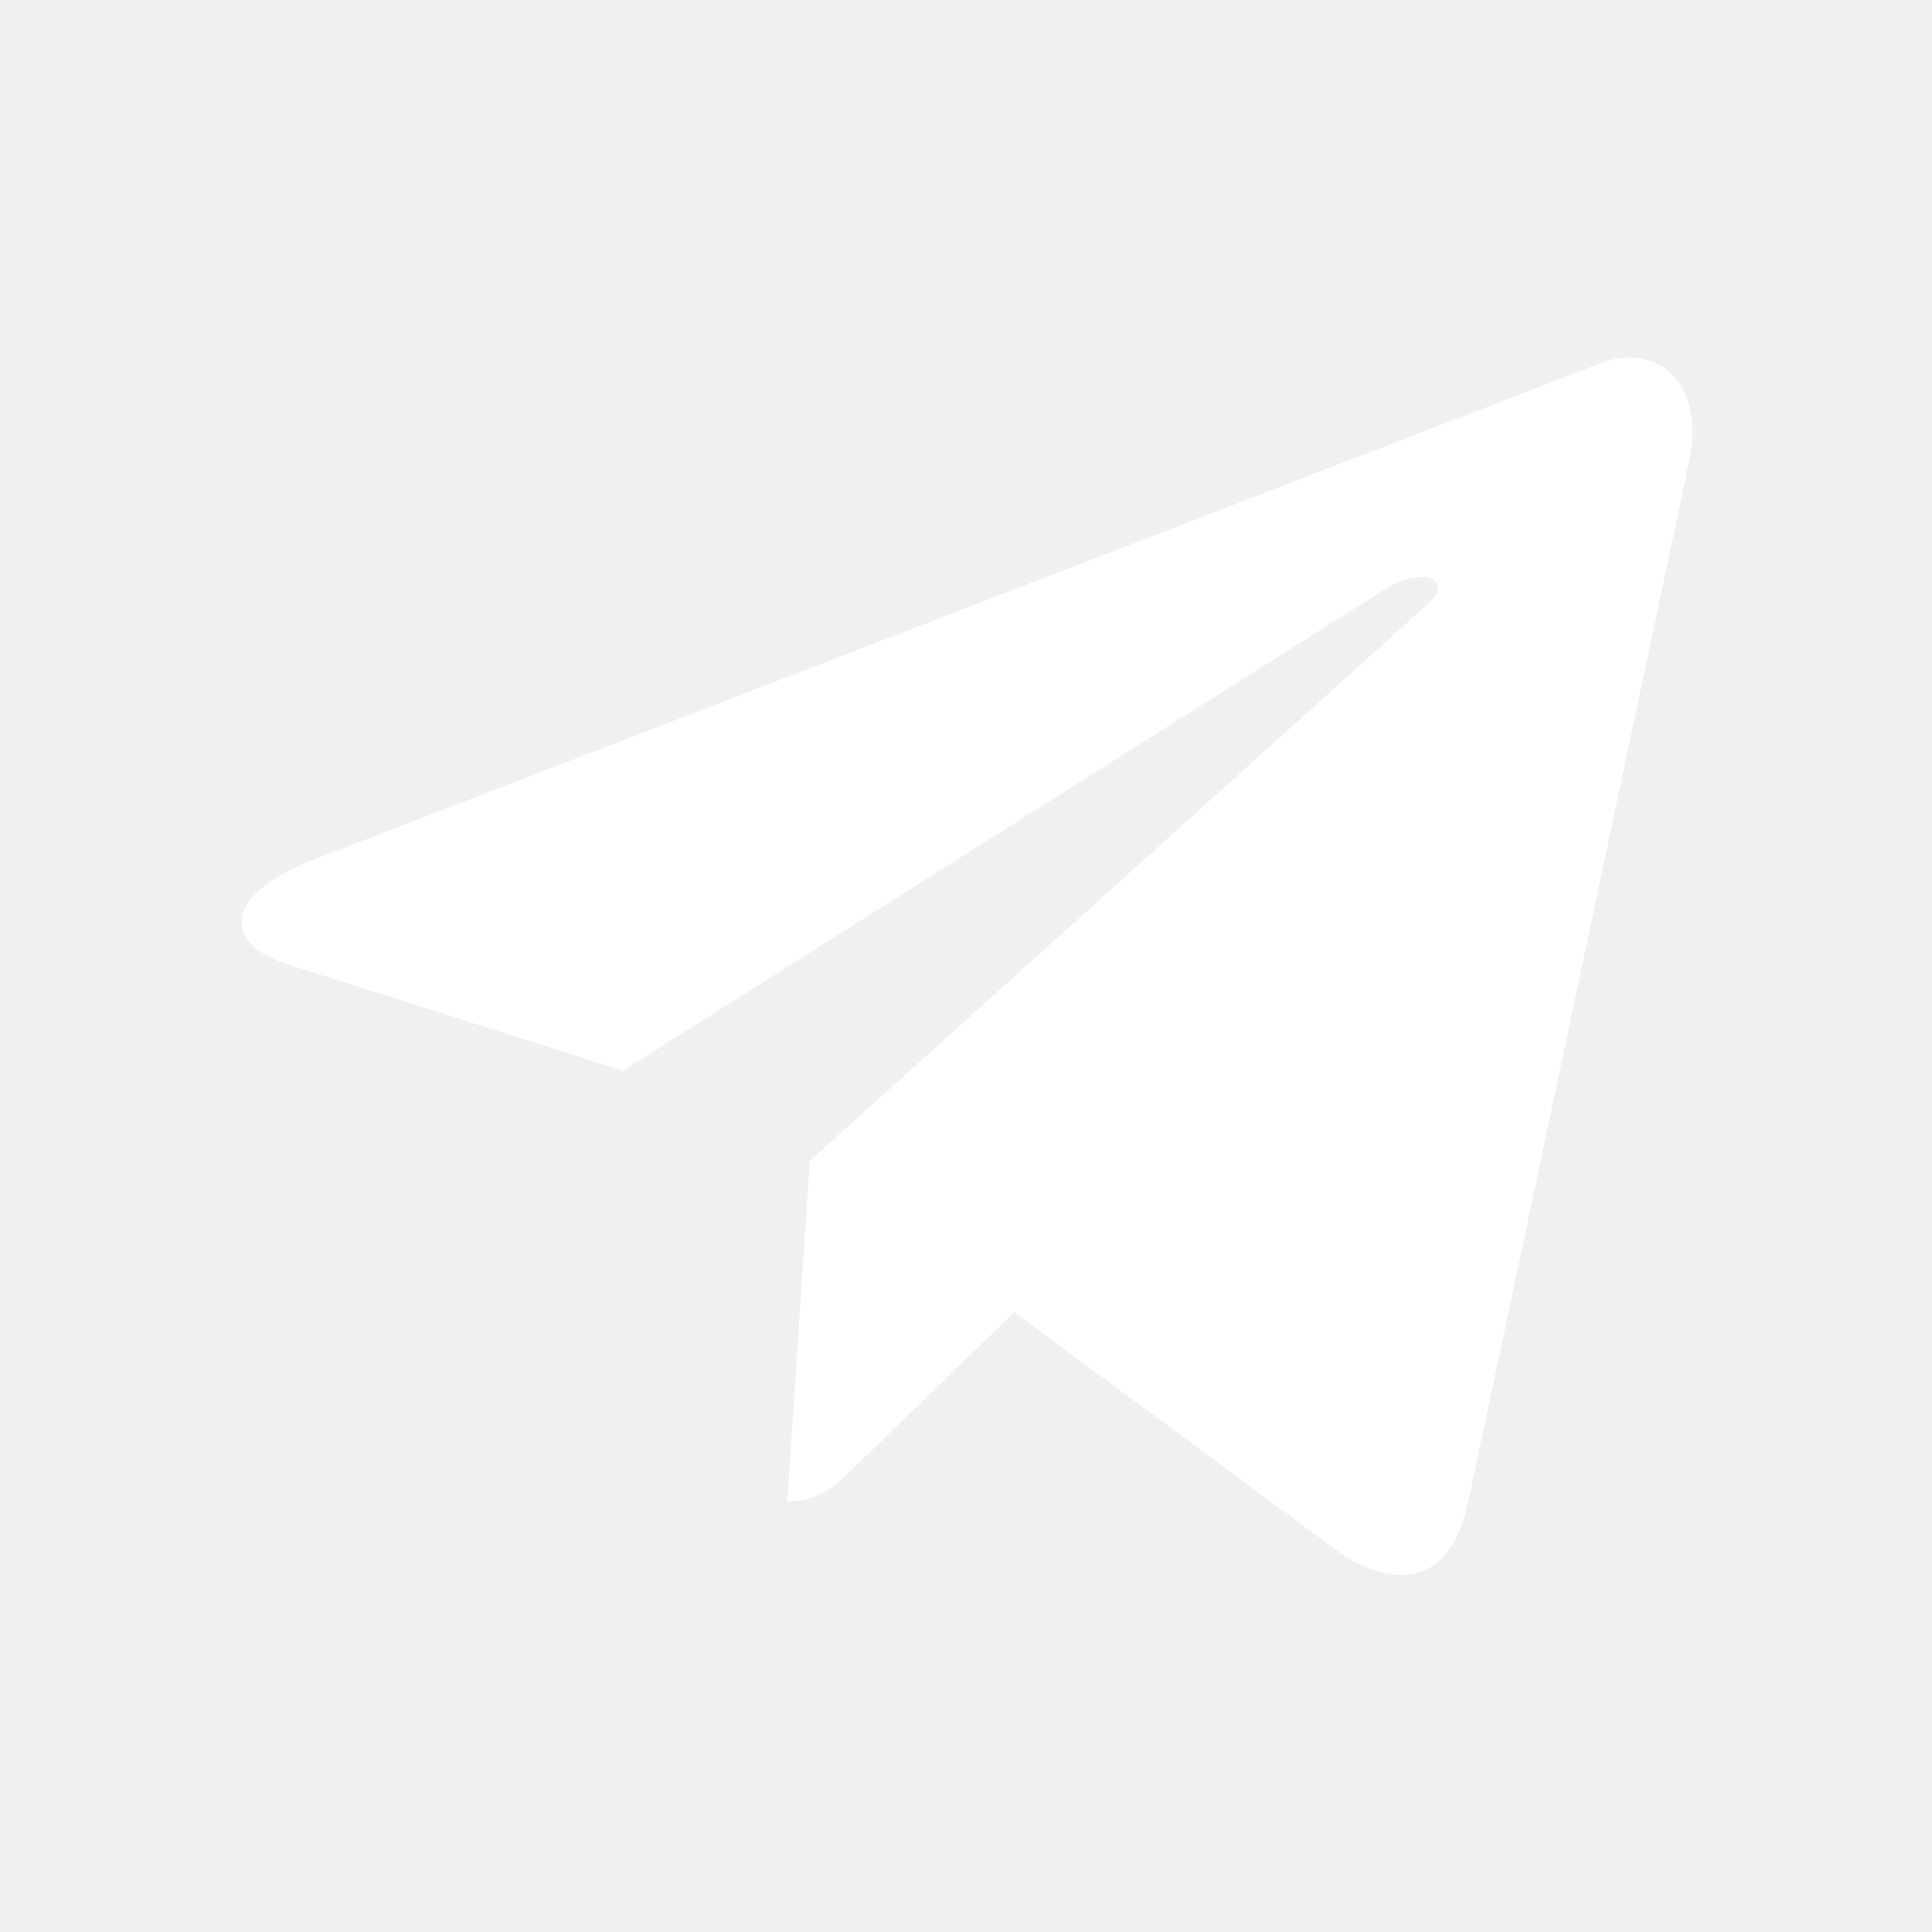
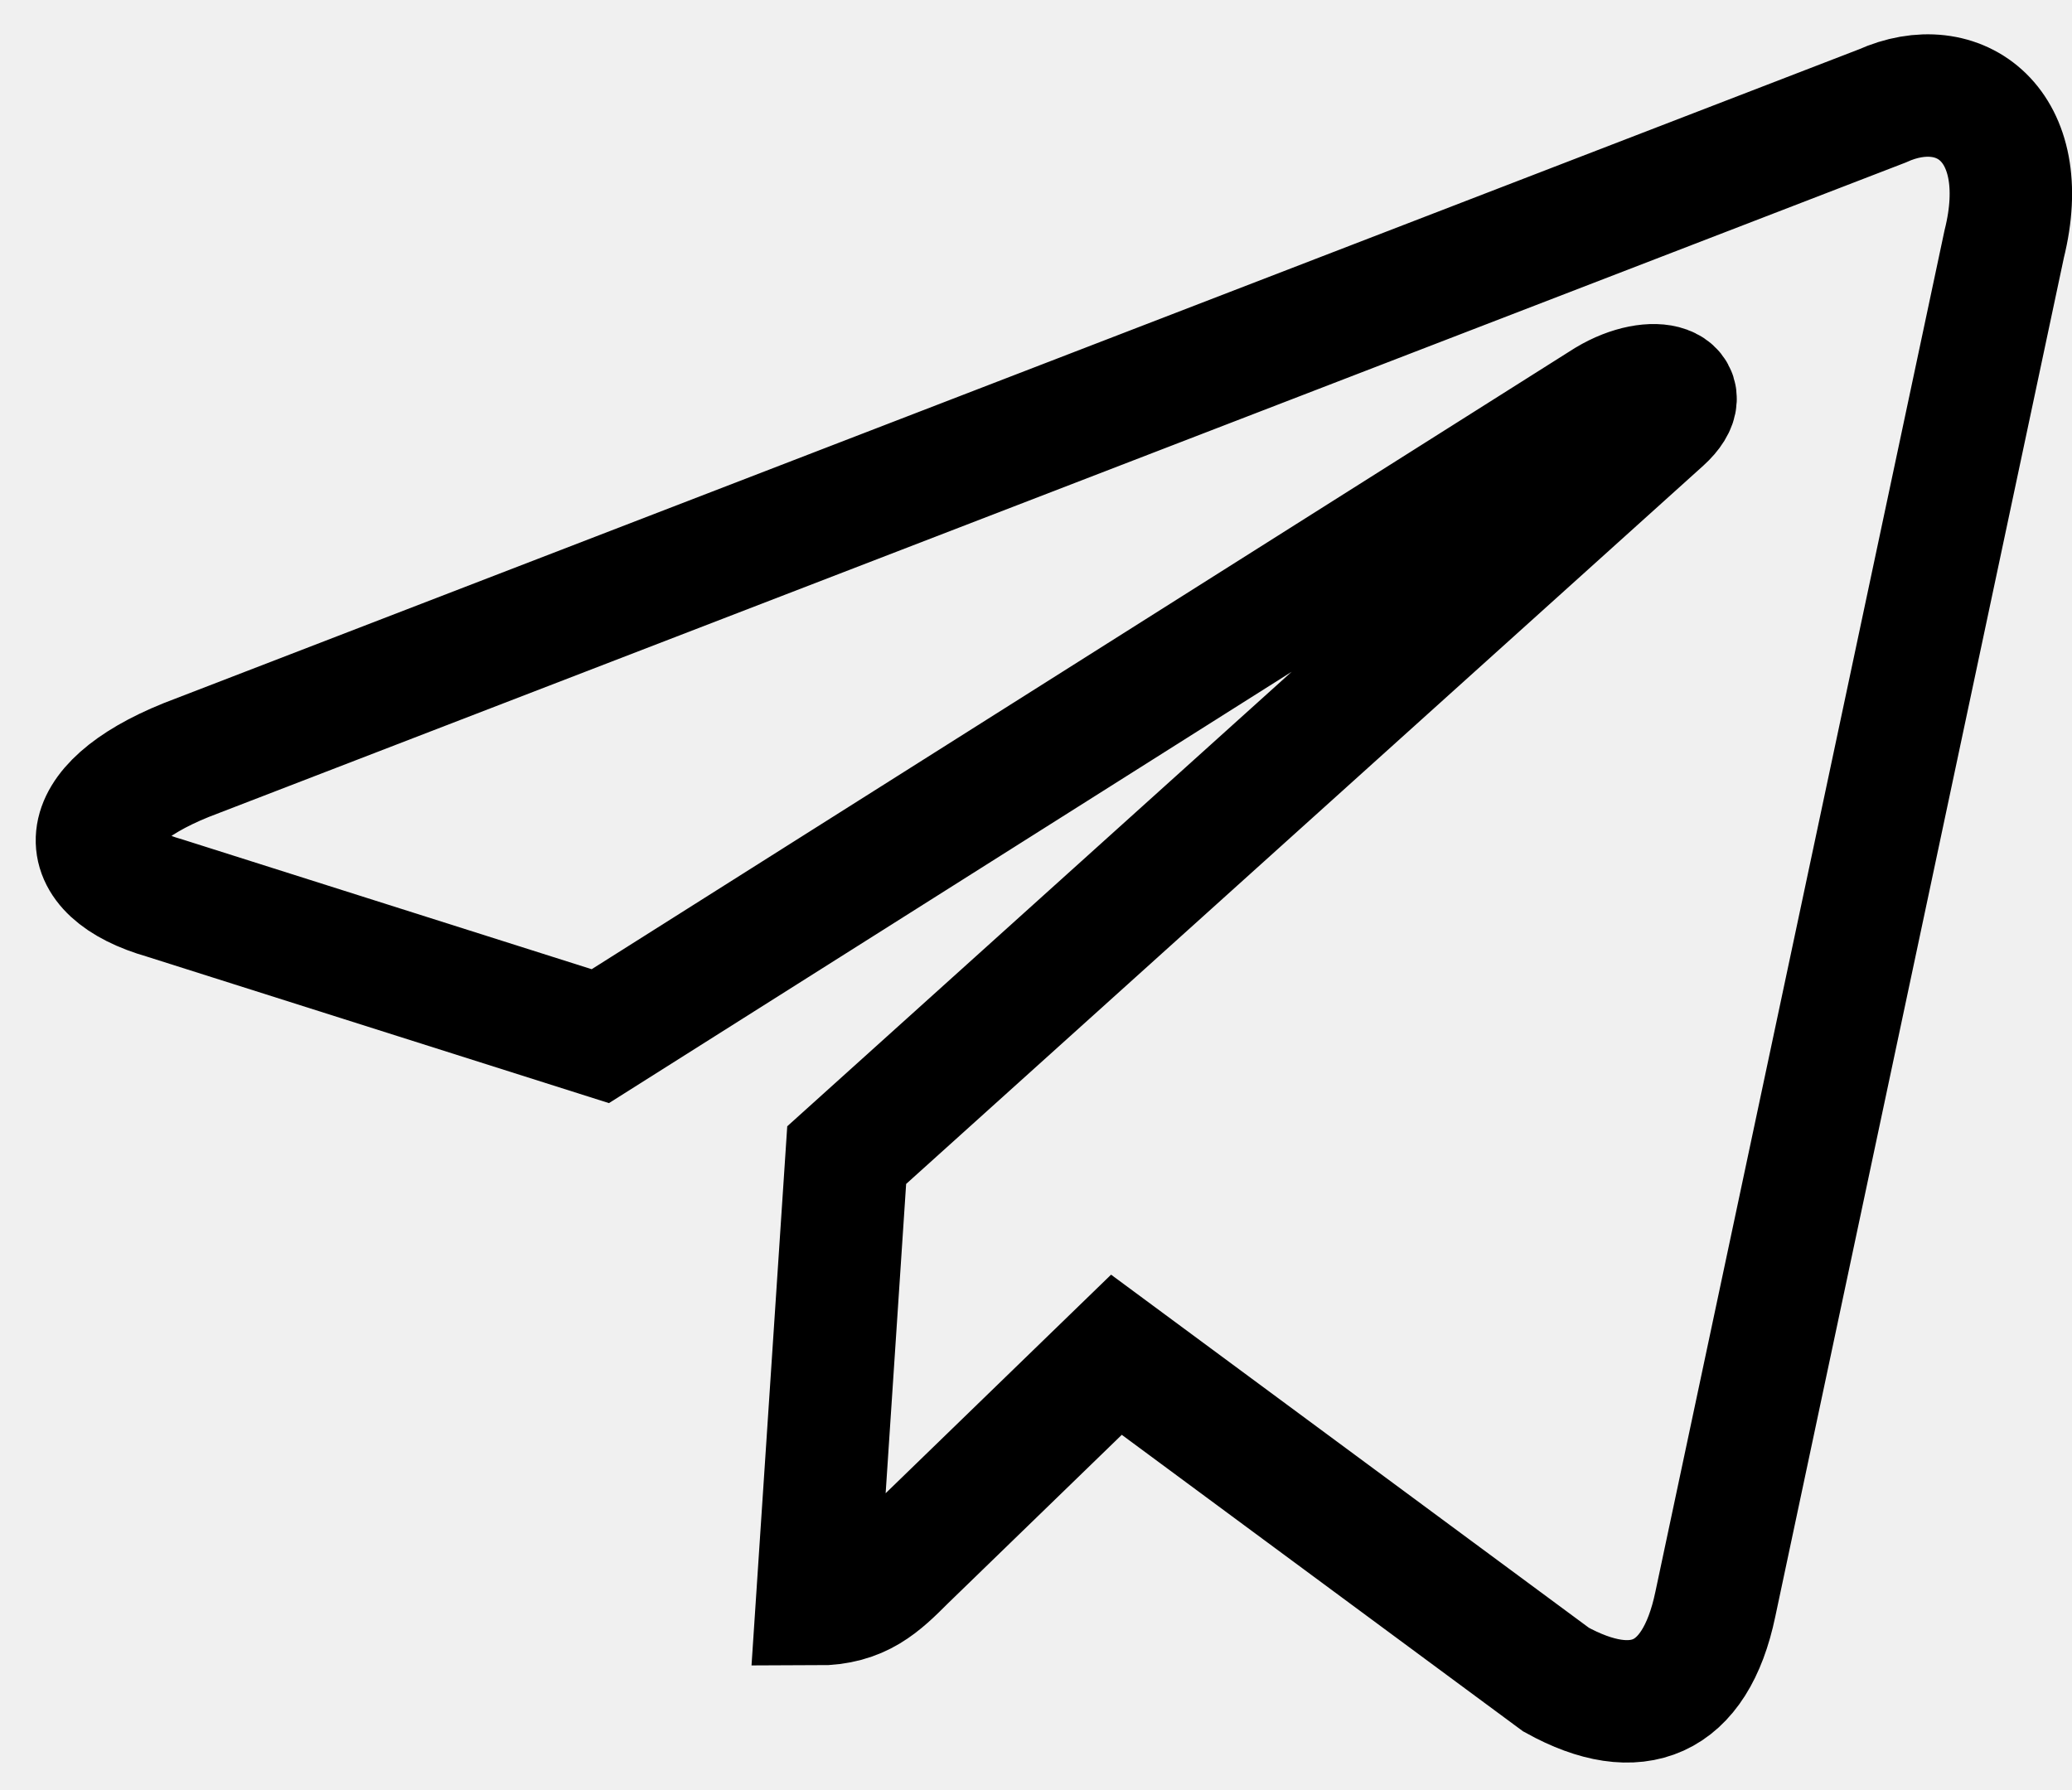
- <svg xmlns="http://www.w3.org/2000/svg" t="1577099109264" class="icon" viewBox="0 0 1024 1024" version="1.1" p-id="740" data-darkreader-inline-fill="" width="200" height="200">
-   <defs>
-     <style type="text/css" />
-   </defs>
-   <path d="M417.28 795.733l11.947-180.48 327.68-295.253c14.507-13.227-2.987-19.627-22.187-8.107L330.24 567.467 155.307 512c-37.547-10.667-37.973-36.693 8.533-55.467l681.387-262.827c31.147-14.08 61.013 7.68 49.067 55.467l-116.053 546.56c-8.107 38.827-31.573 48.213-64 30.293L537.6 695.467l-84.907 82.347c-9.813 9.813-17.92 17.92-35.413 17.92z" fill="#ffffff" p-id="741" />
+ <svg xmlns="http://www.w3.org/2000/svg" width="22px" height="19px" viewBox="0 0 22 19" version="1.1">
+   <g id="页面-1" stroke="none" stroke-width="1" fill="none" fill-rule="evenodd">
+     <g id="侧边栏v3.1.0" transform="translate(-17, -685)" fill-rule="nonzero" stroke="#000000" stroke-width="1.3">
+       <g id="telegram" transform="translate(18, 686)">
+         <path d="M7.674,16.035 L7.99,11.266 L16.649,3.463 C17.033,3.114 16.57,2.945 16.063,3.249 L5.374,10.003 L0.751,8.537 C-0.241,8.255 -0.252,7.568 0.977,7.071 L18.983,0.126 C19.806,-0.246 20.595,0.329 20.28,1.592 L17.213,16.035 C16.999,17.061 16.379,17.309 15.522,16.836 L10.854,13.386 L8.61,15.562 C8.351,15.821 8.136,16.035 7.674,16.035 Z" id="路径" />
+       </g>
+     </g>
+   </g>
</svg>
